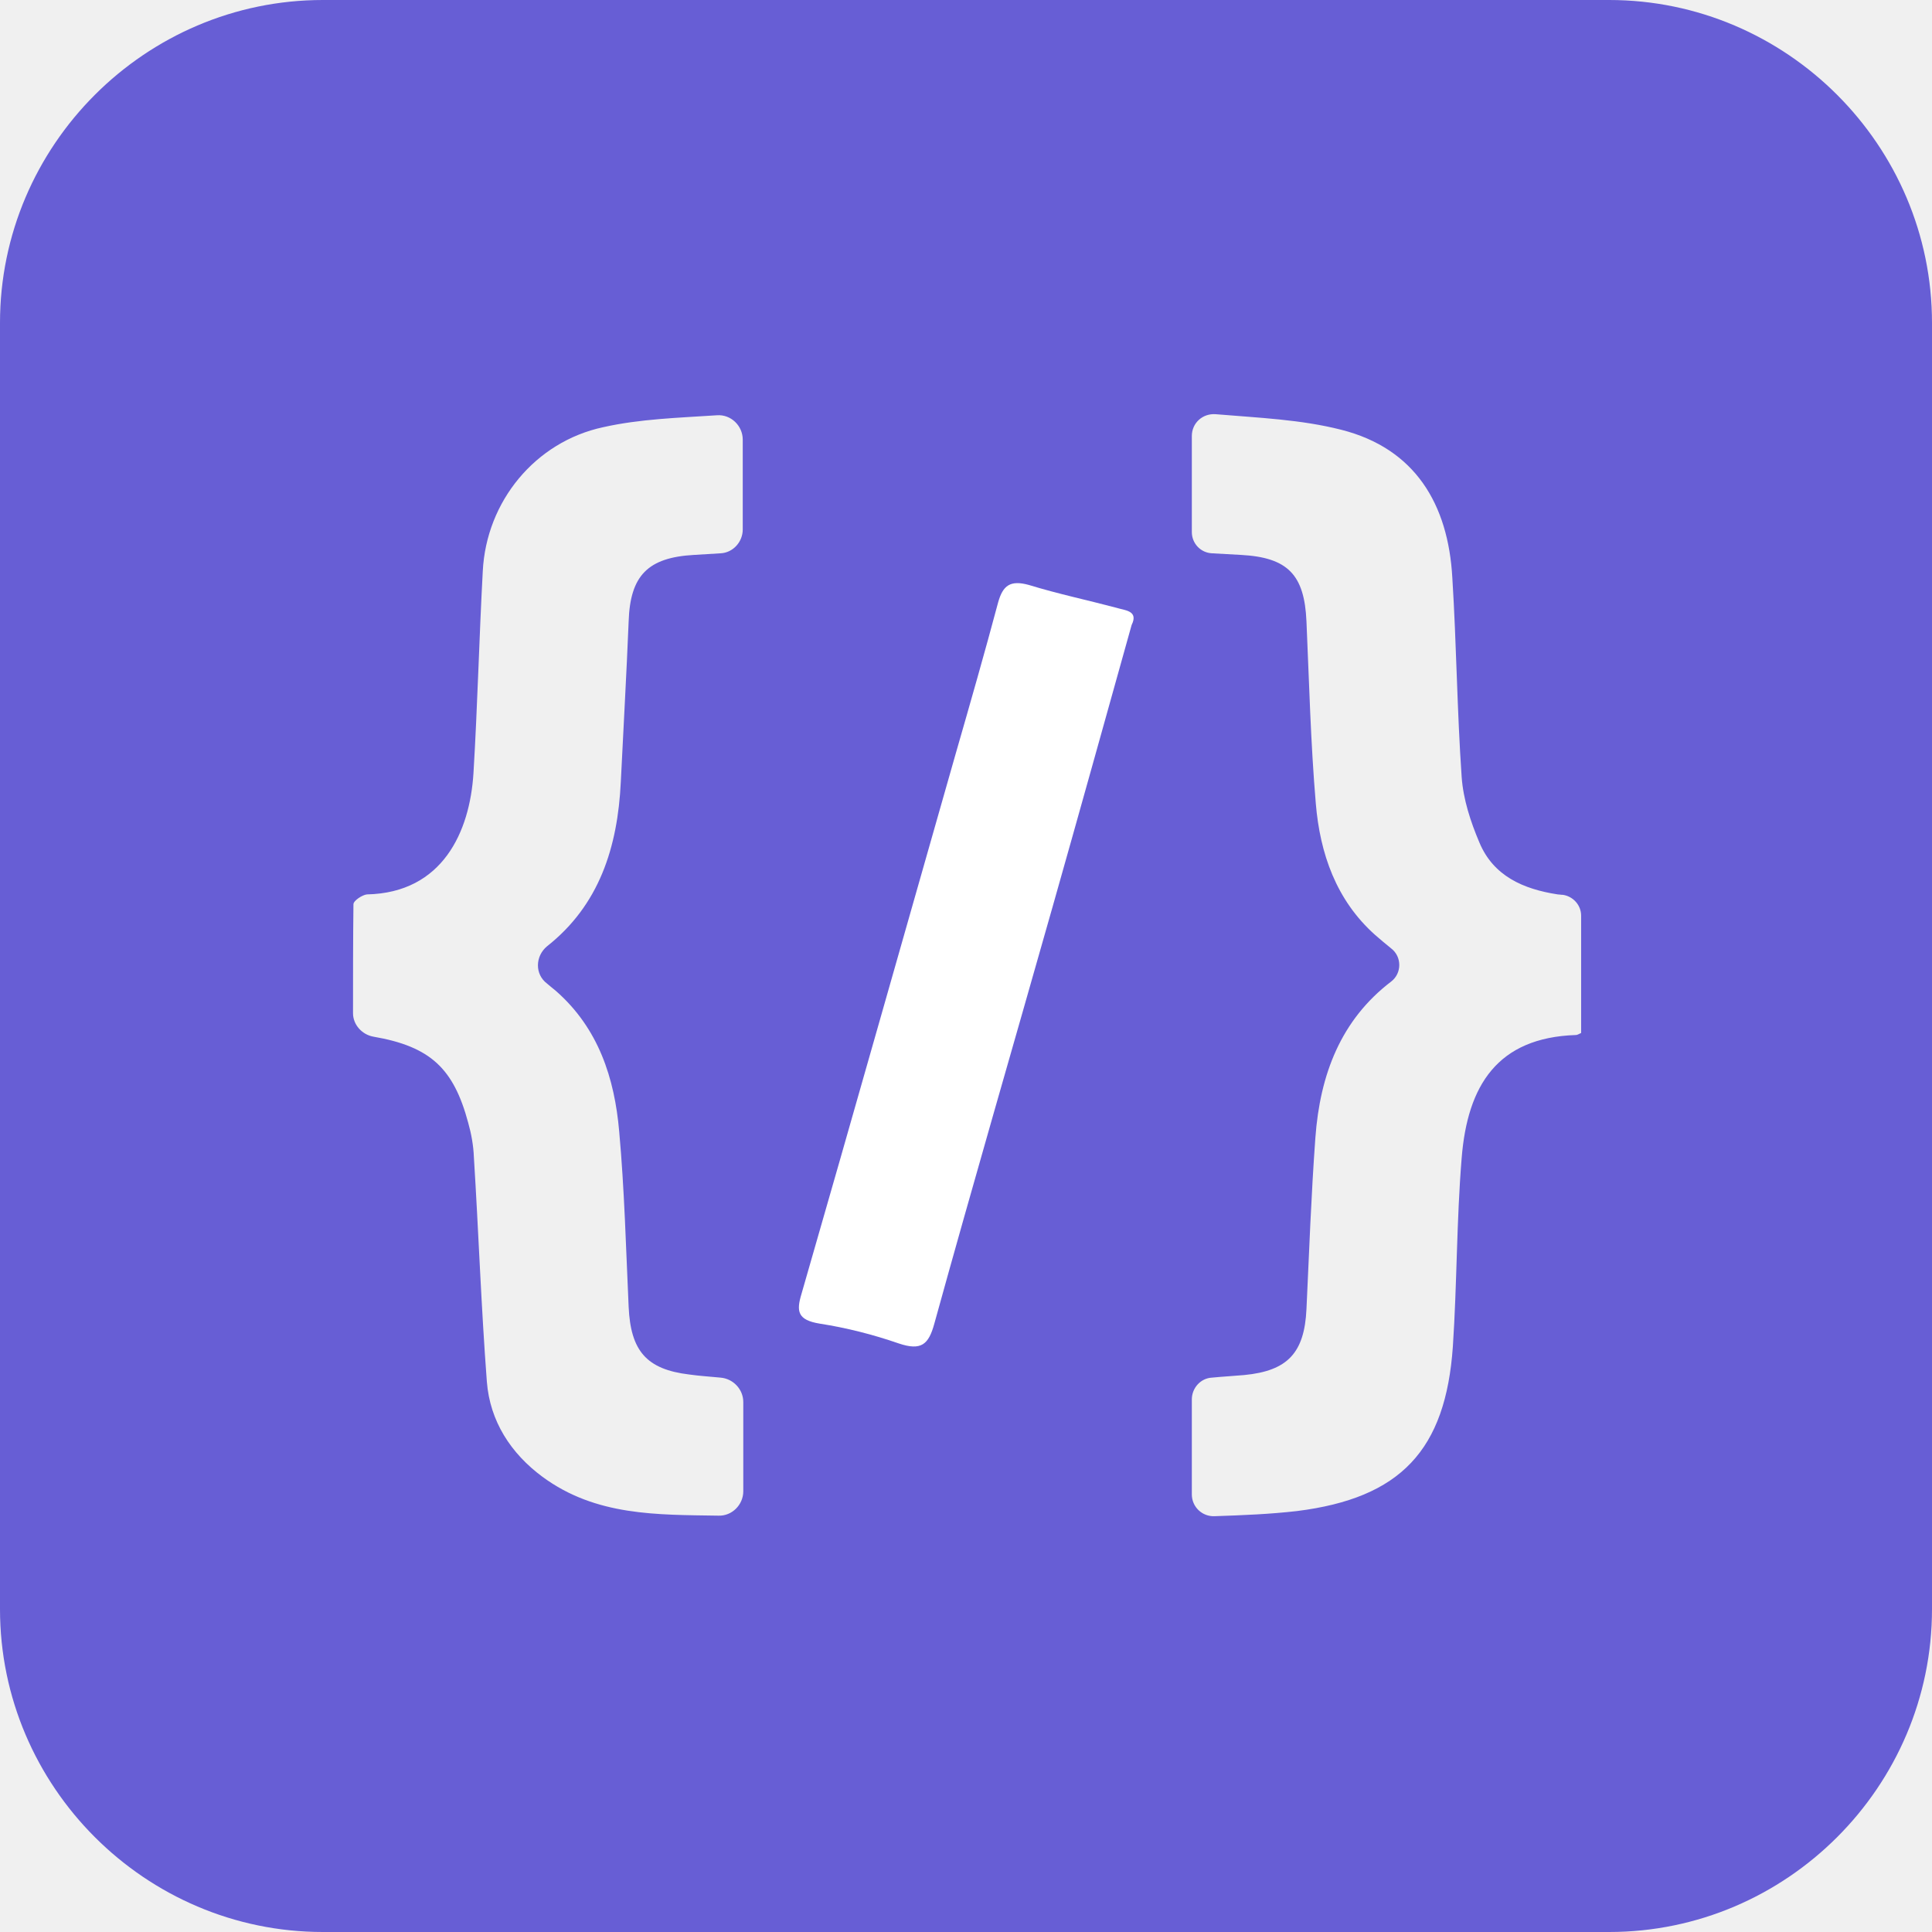
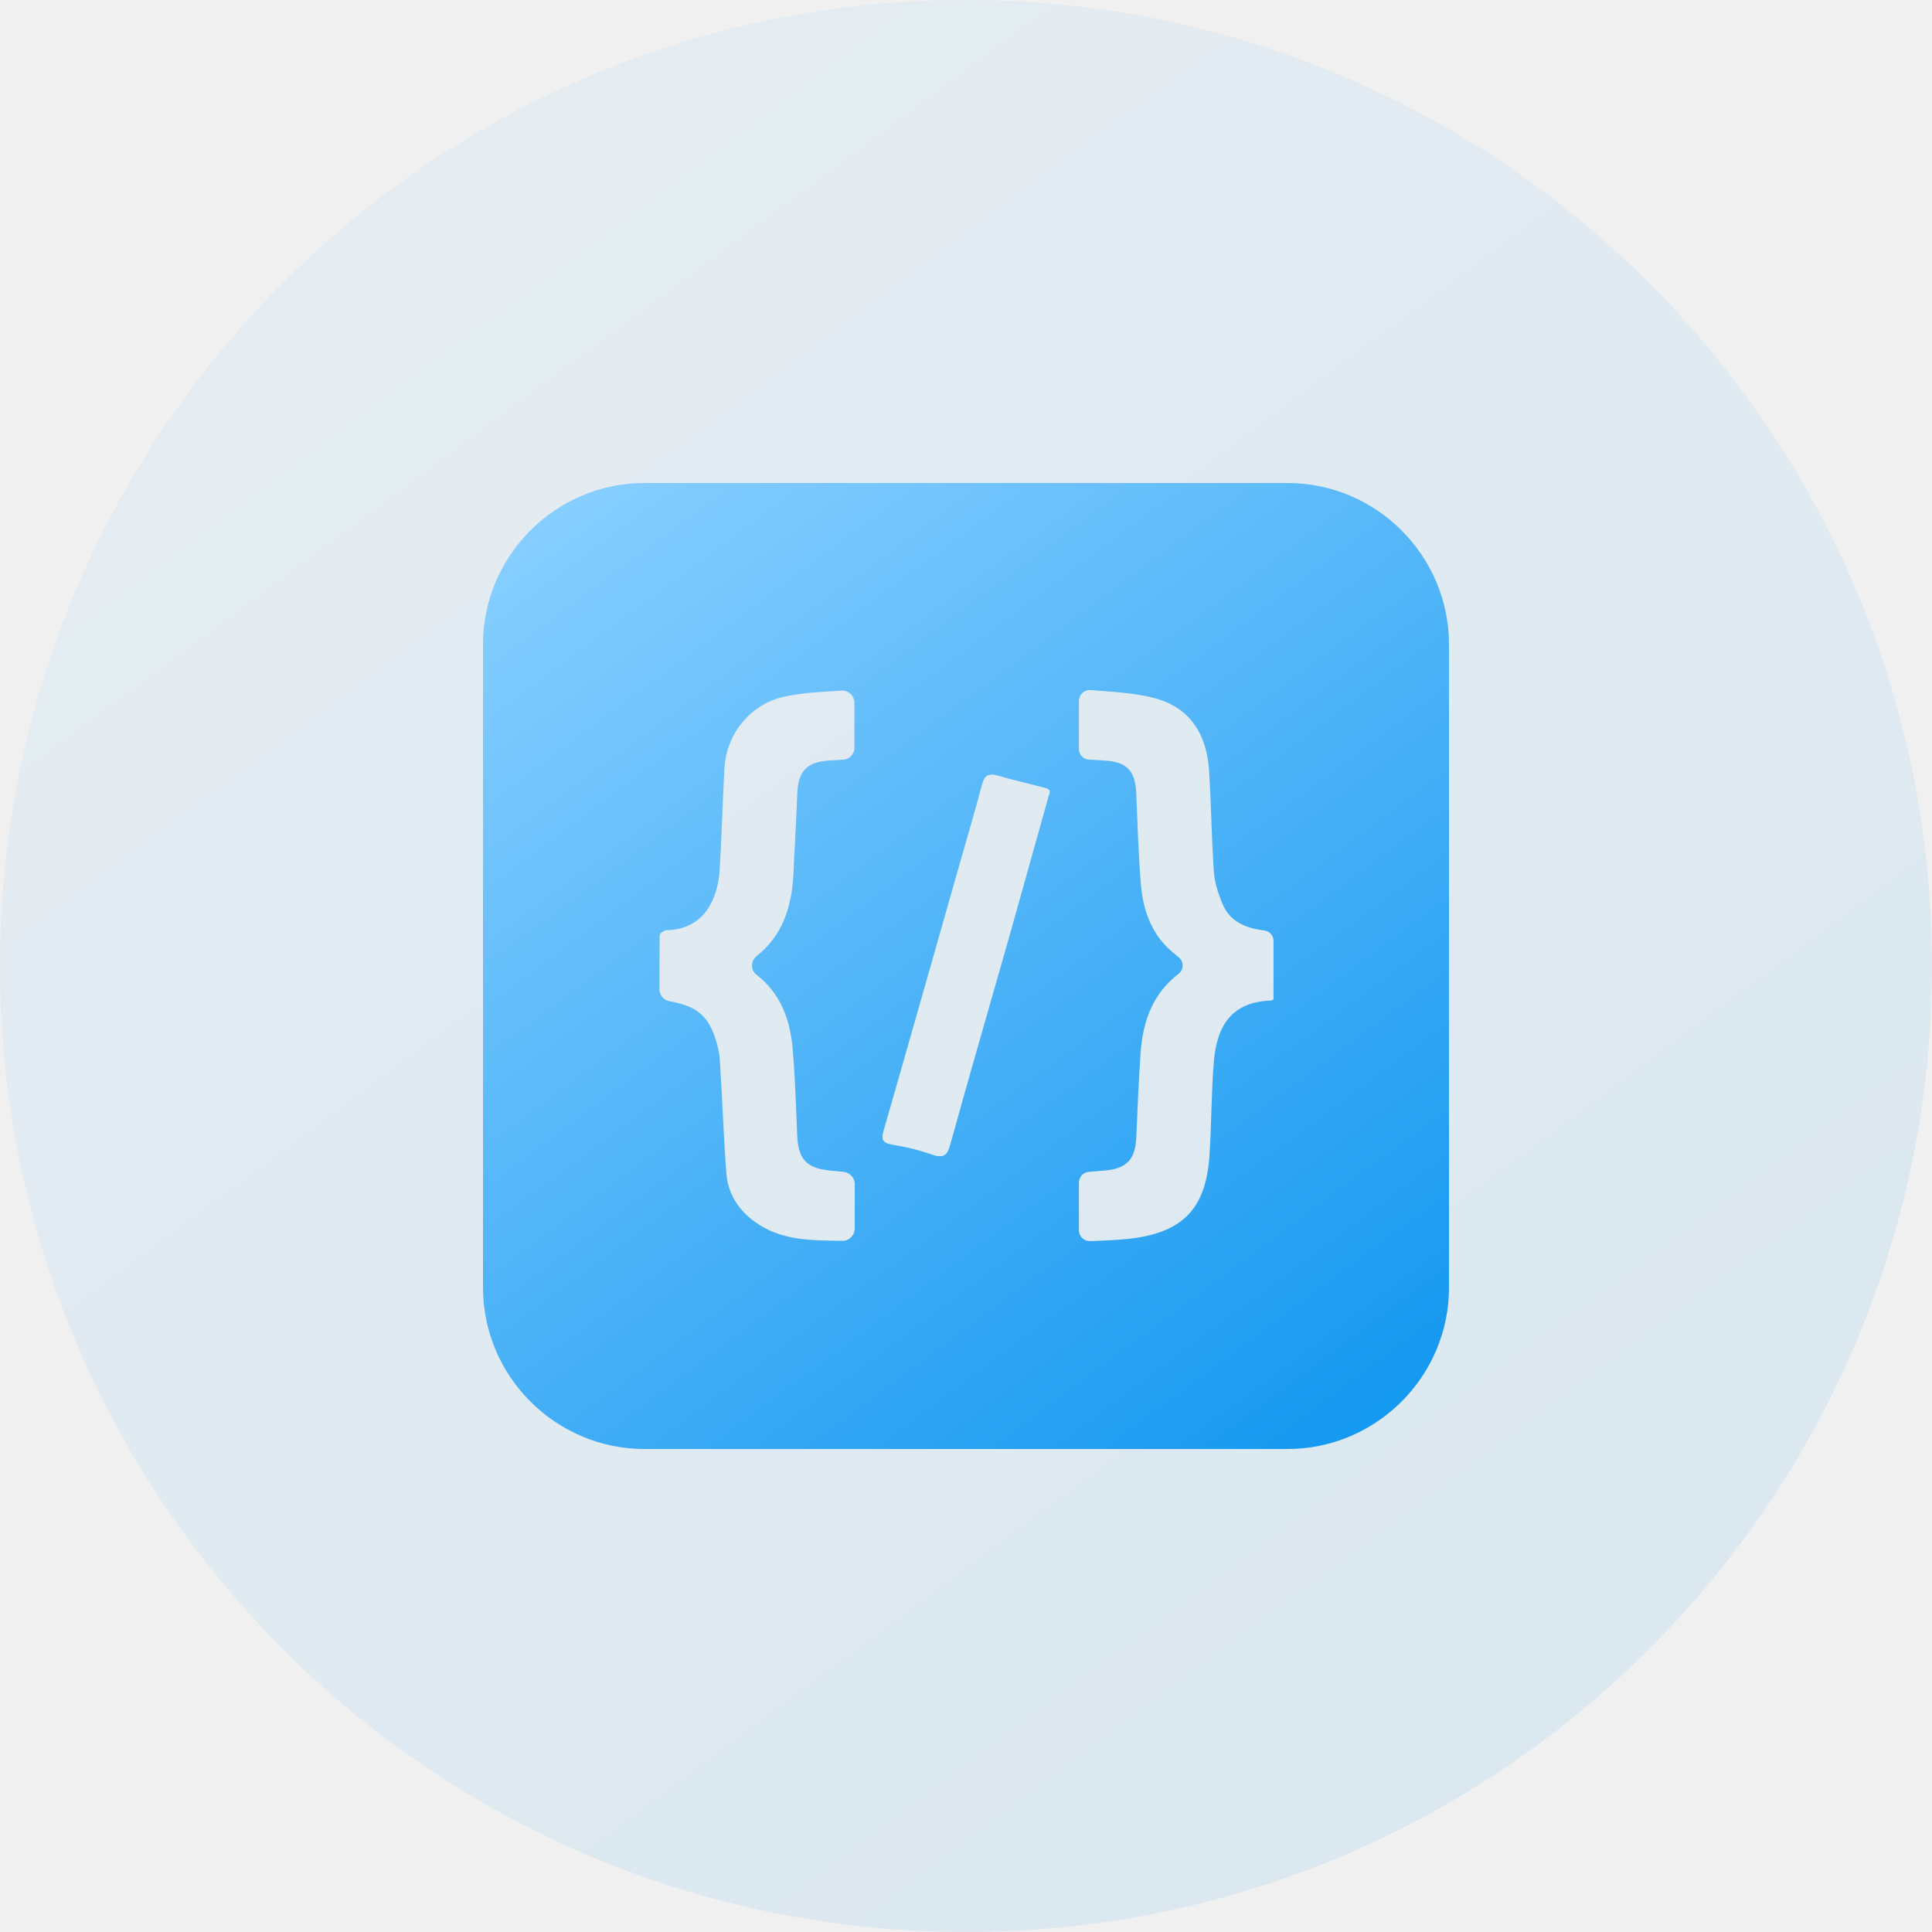
- <svg xmlns="http://www.w3.org/2000/svg" width="18" height="18" viewBox="0 0 18 18" fill="none">
-   <g clip-path="url(#clip0_2093_16827)">
-     <path d="M14.992 0H3.008C1.354 0 0 1.354 0 3.008V14.992C0 16.646 1.354 18 3.008 18H14.992C16.646 18 18 16.646 18 14.992V3.008C18 1.354 16.646 0 14.992 0ZM6.925 13.894C6.925 14.02 6.819 14.126 6.693 14.121C6.123 14.112 5.552 14.126 5.054 13.759C4.759 13.541 4.565 13.241 4.536 12.874C4.483 12.177 4.459 11.481 4.415 10.78C4.411 10.673 4.391 10.562 4.362 10.46C4.227 9.958 4.014 9.75 3.477 9.658C3.371 9.638 3.289 9.546 3.289 9.44C3.289 9.102 3.289 8.763 3.293 8.425C3.293 8.391 3.376 8.337 3.419 8.333C4.125 8.318 4.377 7.747 4.411 7.206C4.449 6.577 4.464 5.948 4.498 5.32C4.531 4.672 4.986 4.116 5.62 3.98C5.963 3.903 6.316 3.893 6.679 3.869C6.809 3.859 6.92 3.966 6.92 4.096V4.933C6.92 5.049 6.829 5.15 6.713 5.155L6.466 5.17C6.035 5.194 5.871 5.363 5.857 5.789C5.837 6.287 5.808 6.785 5.784 7.283C5.755 7.897 5.581 8.434 5.097 8.816C4.986 8.908 4.981 9.077 5.097 9.164C5.126 9.189 5.15 9.208 5.179 9.232C5.576 9.58 5.726 10.045 5.769 10.543C5.818 11.084 5.832 11.631 5.857 12.177C5.876 12.584 6.021 12.758 6.422 12.806C6.519 12.82 6.616 12.825 6.713 12.835C6.833 12.845 6.925 12.946 6.925 13.062V13.894ZM14.682 9.643C13.952 9.667 13.672 10.112 13.618 10.789C13.57 11.374 13.575 11.96 13.536 12.545C13.469 13.512 13.048 13.957 12.085 14.078C11.834 14.107 11.582 14.117 11.316 14.126C11.2 14.131 11.104 14.039 11.104 13.923V13.038C11.104 12.932 11.186 12.84 11.292 12.835C11.394 12.825 11.491 12.82 11.592 12.811C11.998 12.772 12.153 12.603 12.172 12.197C12.197 11.665 12.216 11.133 12.255 10.601C12.298 10.011 12.492 9.503 12.961 9.145C13.062 9.068 13.062 8.913 12.961 8.836C12.908 8.792 12.859 8.753 12.811 8.71C12.448 8.386 12.298 7.951 12.259 7.486C12.211 6.92 12.197 6.355 12.172 5.789C12.153 5.354 11.998 5.194 11.563 5.17L11.292 5.155C11.186 5.15 11.104 5.063 11.104 4.957V4.062C11.104 3.941 11.205 3.85 11.326 3.859C11.728 3.893 12.119 3.908 12.496 4.004C13.183 4.178 13.493 4.696 13.531 5.383C13.57 6.002 13.575 6.621 13.618 7.24C13.633 7.448 13.701 7.656 13.783 7.849C13.914 8.163 14.194 8.284 14.513 8.333C14.528 8.333 14.542 8.337 14.562 8.337C14.658 8.352 14.731 8.434 14.731 8.531V9.624C14.707 9.634 14.697 9.643 14.682 9.643Z" fill="#675ED5" />
-     <path d="M10.543 5.823C10.297 6.703 10.055 7.573 9.808 8.444C9.441 9.74 9.063 11.036 8.705 12.332C8.652 12.525 8.585 12.588 8.372 12.516C8.135 12.434 7.888 12.371 7.637 12.332C7.429 12.298 7.419 12.216 7.467 12.056C7.951 10.378 8.425 8.7 8.904 7.022C9.039 6.553 9.175 6.079 9.3 5.61C9.344 5.455 9.412 5.402 9.586 5.45C9.856 5.533 10.132 5.591 10.403 5.663C10.476 5.687 10.611 5.687 10.543 5.823Z" fill="white" />
+ <svg xmlns="http://www.w3.org/2000/svg" width="36" height="36" viewBox="0 0 36 36" fill="none">
+   <circle cx="18" cy="18" r="18" fill="url(#paint0_linear_138_12035)" fill-opacity="0.1" />
+   <g clip-path="url(#clip0_138_12035)">
+     <path d="M23.992 9C25.646 9 27 10.354 27 12.008V23.992C27 25.646 25.646 27 23.992 27H12.008C10.354 27 9 25.646 9 23.992V12.008C9 10.354 10.354 9 12.008 9H23.992ZM20.326 12.859C20.205 12.85 20.104 12.942 20.104 13.062V13.957C20.104 14.063 20.186 14.15 20.292 14.155L20.564 14.17C20.998 14.194 21.154 14.354 21.173 14.789C21.197 15.355 21.211 15.921 21.26 16.486C21.299 16.951 21.448 17.386 21.811 17.71C21.859 17.753 21.908 17.792 21.961 17.836C22.062 17.913 22.062 18.068 21.961 18.145C21.492 18.503 21.298 19.011 21.255 19.601C21.216 20.132 21.197 20.664 21.173 21.196C21.154 21.602 20.998 21.772 20.592 21.811C20.49 21.82 20.393 21.825 20.292 21.835C20.186 21.84 20.104 21.932 20.104 22.038V22.923C20.104 23.039 20.2 23.131 20.316 23.126C20.582 23.116 20.834 23.107 21.085 23.078C22.047 22.957 22.468 22.512 22.536 21.545C22.575 20.96 22.57 20.374 22.618 19.789C22.671 19.112 22.953 18.668 23.683 18.644C23.697 18.643 23.707 18.634 23.73 18.624V17.531C23.73 17.434 23.658 17.352 23.561 17.338C23.542 17.338 23.527 17.333 23.513 17.333C23.194 17.285 22.914 17.163 22.783 16.849C22.701 16.655 22.633 16.447 22.618 16.239C22.575 15.62 22.57 15.002 22.531 14.383C22.493 13.696 22.183 13.178 21.496 13.004C21.119 12.907 20.727 12.893 20.326 12.859ZM15.679 12.869C15.316 12.893 14.963 12.903 14.619 12.98C13.986 13.116 13.532 13.672 13.498 14.319C13.464 14.948 13.449 15.577 13.41 16.206C13.376 16.748 13.125 17.319 12.419 17.333C12.375 17.338 12.293 17.391 12.293 17.425C12.288 17.763 12.288 18.102 12.288 18.44C12.288 18.547 12.371 18.638 12.477 18.657C13.014 18.749 13.227 18.958 13.362 19.461C13.391 19.562 13.41 19.673 13.415 19.779C13.459 20.48 13.483 21.178 13.536 21.874C13.565 22.241 13.759 22.541 14.054 22.759C14.552 23.126 15.123 23.111 15.693 23.121C15.819 23.126 15.926 23.02 15.926 22.895V22.062C15.926 21.947 15.834 21.845 15.713 21.835C15.616 21.825 15.519 21.82 15.422 21.806C15.021 21.757 14.876 21.584 14.856 21.178C14.832 20.631 14.818 20.084 14.77 19.543C14.726 19.045 14.576 18.581 14.18 18.232C14.151 18.208 14.127 18.188 14.098 18.164C13.982 18.077 13.986 17.908 14.098 17.816C14.581 17.434 14.755 16.897 14.784 16.283C14.808 15.785 14.837 15.287 14.856 14.789C14.871 14.364 15.036 14.194 15.466 14.17L15.713 14.155C15.829 14.15 15.921 14.049 15.921 13.933V13.096C15.921 12.965 15.809 12.86 15.679 12.869ZM18.586 14.45C18.412 14.402 18.344 14.456 18.301 14.61C18.175 15.079 18.039 15.553 17.903 16.023C17.425 17.7 16.951 19.379 16.468 21.057C16.419 21.216 16.429 21.298 16.637 21.332C16.888 21.371 17.135 21.433 17.372 21.516C17.585 21.588 17.652 21.525 17.705 21.332C18.063 20.036 18.441 18.74 18.809 17.444C19.055 16.574 19.296 15.702 19.543 14.822C19.61 14.687 19.476 14.687 19.403 14.663C19.133 14.591 18.857 14.532 18.586 14.45Z" fill="url(#paint1_linear_138_12035)" />
  </g>
  <defs>
-     <clipPath id="clip0_2093_16827">
-       <rect width="18" height="18" fill="white" />
+     <linearGradient id="paint0_linear_138_12035" x1="4.216" y1="7.37591e-07" x2="30.973" y2="36" gradientUnits="userSpaceOnUse">
+       <stop stop-color="#86CEFF" />
+       <stop offset="1" stop-color="#1699F0" />
+     </linearGradient>
+     <linearGradient id="paint1_linear_138_12035" x1="11.108" y1="9" x2="24.486" y2="27" gradientUnits="userSpaceOnUse">
+       <stop stop-color="#86CEFF" />
+       <stop offset="1" stop-color="#1699F0" />
+     </linearGradient>
+     <clipPath id="clip0_138_12035">
+       <rect width="18" height="18" fill="white" transform="translate(9 9)" />
    </clipPath>
  </defs>
</svg>
